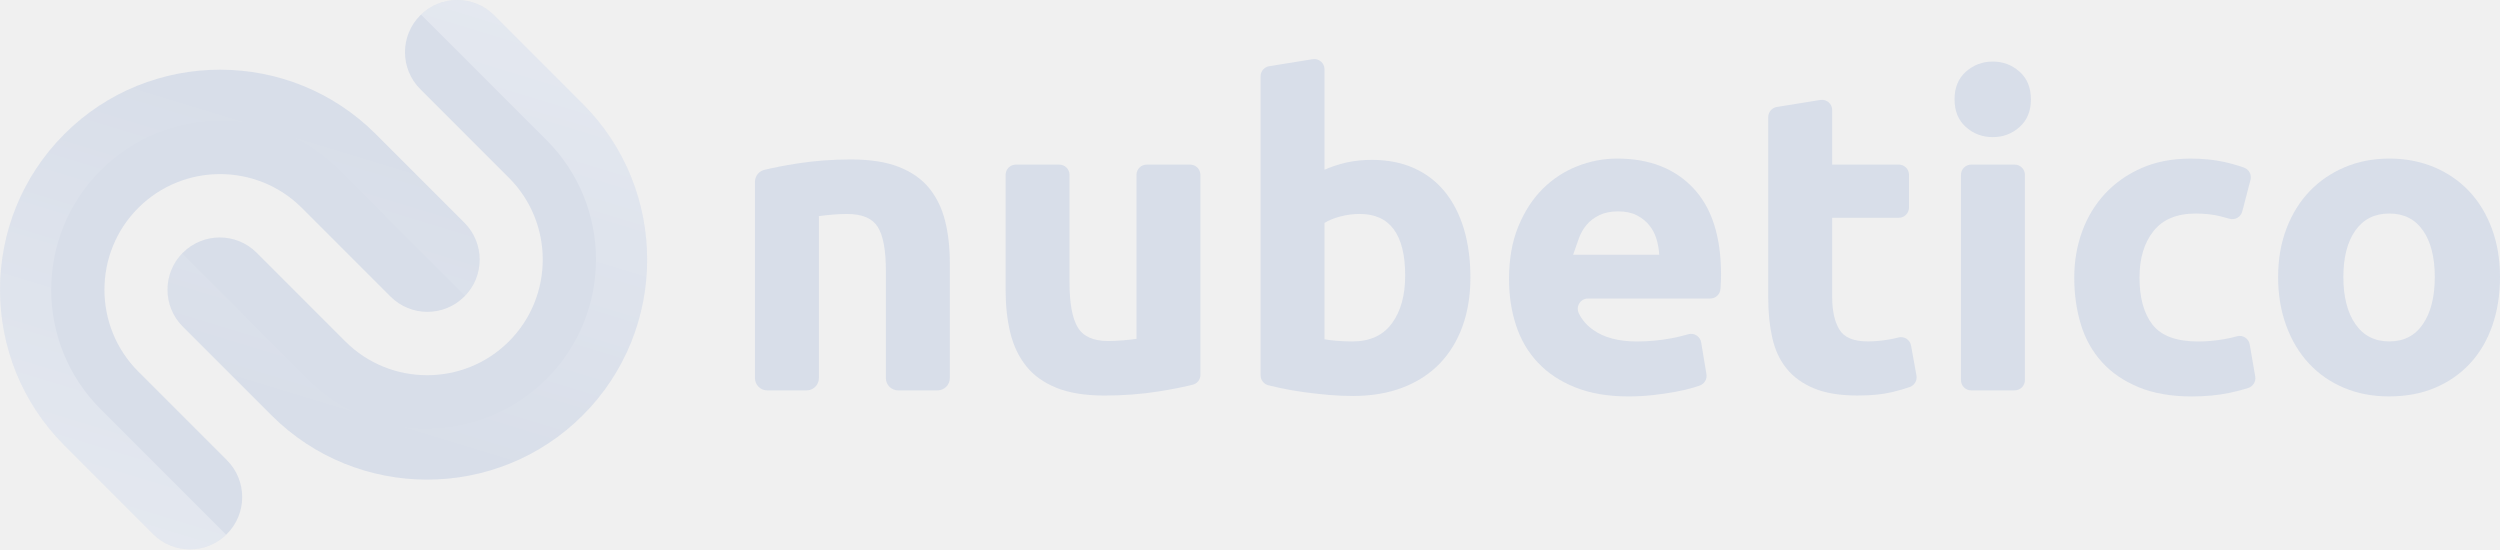
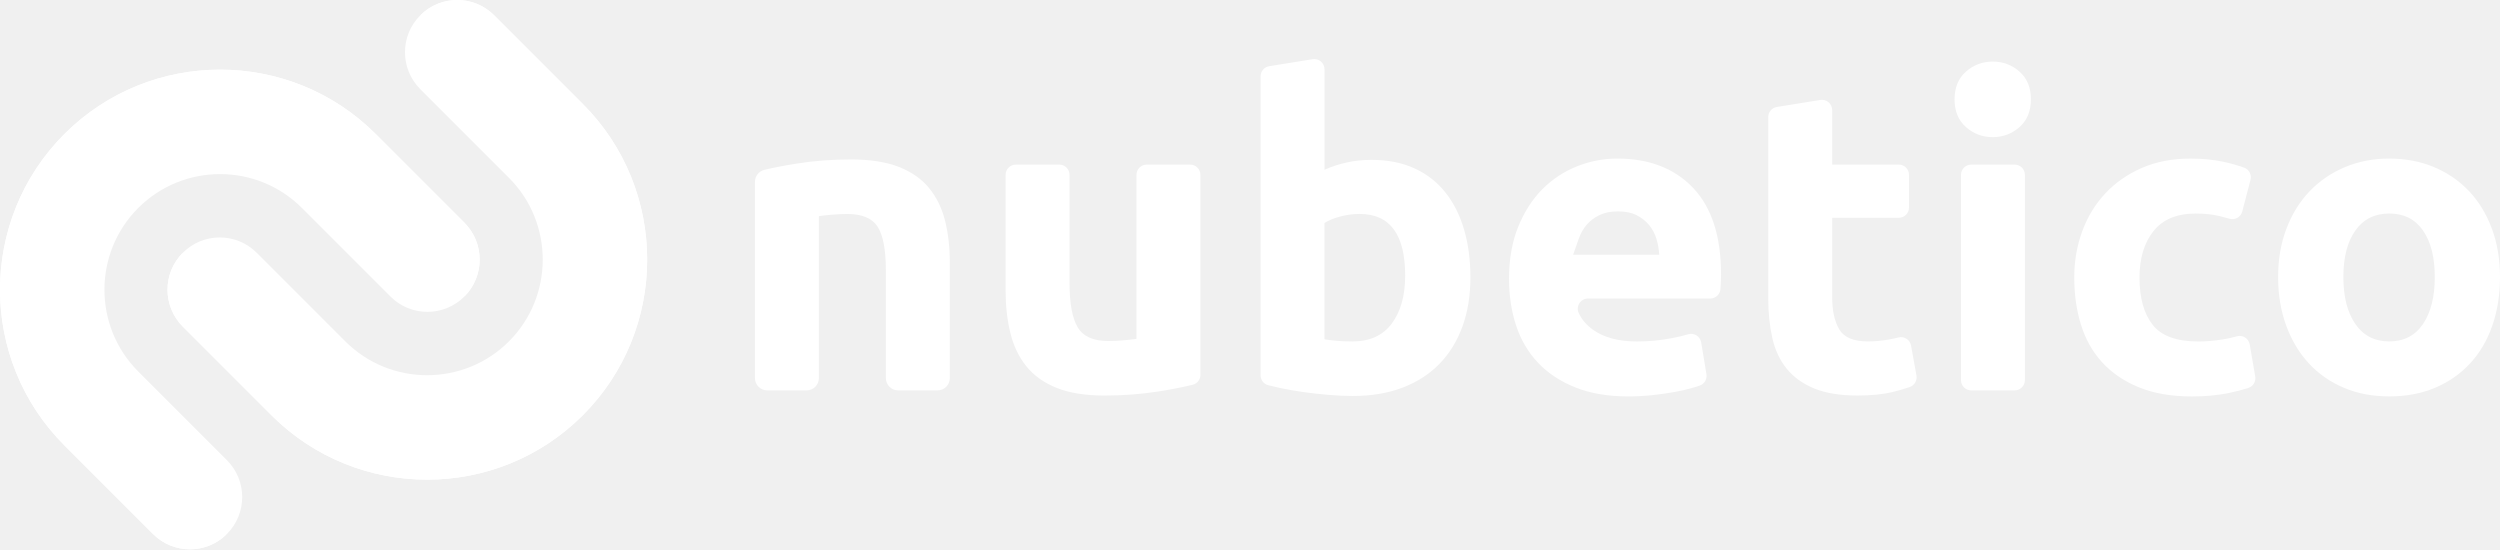
- <svg xmlns="http://www.w3.org/2000/svg" xmlns:xlink="http://www.w3.org/1999/xlink" id="a" viewBox="0 0 998.48 219.39">
-   <defs>
-     <style>.d{fill:url(#c);}.e{fill:url(#b);}.f{fill:#d8dee9;}</style>
+ <svg xmlns="http://www.w3.org/2000/svg" xmlns:xlink="http://www.w3.org/1999/xlink" id="a" viewBox="0 0 998.48 219.39" version="1.1">
+   <defs id="defs3">
+     <style id="style1">.d{fill:url(#c);}.e{fill:url(#b);}.f{fill:#d8dee9;}</style>
    <linearGradient id="b" x1="62.75" y1="213.09" x2="113.69" y2="45.88" gradientTransform="matrix(1, 0, 0, 1, 0, 0)" gradientUnits="userSpaceOnUse">
-       <stop offset="0" stop-color="#fff" stop-opacity=".3" />
-       <stop offset=".56" stop-color="#fff" stop-opacity=".14" />
-       <stop offset="1" stop-color="#fff" stop-opacity="0" />
+       <stop offset="0" stop-color="#fff" stop-opacity=".3" id="stop1" />
+       <stop offset=".56" stop-color="#fff" stop-opacity=".14" id="stop2" />
+       <stop offset="1" stop-color="#fff" stop-opacity="0" id="stop3" />
    </linearGradient>
    <linearGradient id="c" x1="15341.25" y1="-2367.72" x2="15392.18" y2="-2534.92" gradientTransform="translate(15536.98 -2361.42) rotate(-180)" xlink:href="#b" />
  </defs>
-   <g>
-     <path class="f" d="M301.53,72.61c0-2.28,1.56-4.25,3.77-4.78,3.67-.89,8.01-1.73,13.03-2.52,6.86-1.09,14.06-1.63,21.6-1.63s14.03,1,19.11,3c5.08,2,9.11,4.83,12.08,8.49,2.97,3.66,5.08,8,6.34,13.03,1.26,5.03,1.89,10.63,1.89,16.8v46.01c0,2.71-2.2,4.91-4.91,4.91h-15.72c-2.71,0-4.91-2.2-4.91-4.91v-42.92c0-8.23-1.09-14.06-3.26-17.49-2.17-3.43-6.23-5.14-12.17-5.14-1.83,0-3.77,.09-5.83,.26-2.06,.17-3.89,.37-5.49,.6v64.69c0,2.71-2.2,4.91-4.91,4.91h-15.72c-2.71,0-4.91-2.2-4.91-4.91V72.61Z" />
-     <path class="f" d="M479.45,149.69c0,1.88-1.27,3.52-3.09,3.97-3.81,.95-8.38,1.84-13.71,2.69-6.86,1.09-14.06,1.63-21.6,1.63s-14.03-1.03-19.11-3.09c-5.09-2.06-9.11-4.94-12.08-8.66-2.97-3.71-5.09-8.14-6.34-13.29-1.26-5.14-1.89-10.8-1.89-16.97v-46.14c0-2.26,1.83-4.09,4.09-4.09h17.35c2.26,0,4.09,1.83,4.09,4.09v43.05c0,8.23,1.08,14.17,3.26,17.83,2.17,3.66,6.23,5.49,12.17,5.49,1.83,0,3.77-.09,5.83-.26,2.06-.17,3.88-.37,5.48-.6V69.83c0-2.26,1.83-4.09,4.09-4.09h17.35c2.26,0,4.09,1.83,4.09,4.09v79.86Z" />
-     <path class="f" d="M587.27,110.83c0,7.2-1.06,13.72-3.17,19.54-2.12,5.83-5.17,10.8-9.17,14.92-4,4.11-8.91,7.29-14.74,9.52-5.83,2.23-12.46,3.34-19.88,3.34-3.09,0-6.32-.14-9.68-.43-3.37-.29-6.68-.66-9.94-1.11-3.26-.46-6.37-1-9.34-1.63-1.72-.36-3.33-.74-4.82-1.12-1.81-.47-3.06-2.1-3.06-3.96V30.48c0-2.01,1.46-3.72,3.44-4.04l17.35-2.8c2.49-.4,4.74,1.52,4.74,4.04v40.11c2.86-1.26,5.83-2.23,8.91-2.91,3.09-.69,6.4-1.03,9.94-1.03,6.4,0,12.05,1.11,16.97,3.34,4.91,2.23,9.03,5.4,12.34,9.52,3.31,4.11,5.83,9.06,7.54,14.83,1.71,5.77,2.57,12.2,2.57,19.29Zm-26.05-.69c0-16.46-6.06-24.69-18.17-24.69-2.63,0-5.23,.34-7.8,1.03s-4.66,1.54-6.26,2.57v46.46c1.26,.23,2.86,.43,4.8,.6,1.94,.17,4.05,.26,6.34,.26,6.97,0,12.23-2.4,15.77-7.2,3.54-4.8,5.31-11.14,5.31-19.03Z" />
-     <path class="f" d="M602.69,111.51c0-8,1.23-15,3.69-21,2.46-6,5.68-11,9.68-15,4-4,8.6-7.03,13.8-9.09,5.2-2.06,10.54-3.09,16.03-3.09,12.8,0,22.91,3.92,30.34,11.74,7.43,7.83,11.14,19.35,11.14,34.55,0,1.49-.06,3.12-.17,4.89l-.06,.89c-.14,2.15-1.93,3.83-4.08,3.83h-48.81c-3.02,0-5,3.15-3.69,5.87s3.16,4.81,5.74,6.65c4.34,3.09,10.17,4.63,17.48,4.63,4.68,0,9.28-.43,13.8-1.29,2.48-.47,4.71-1,6.69-1.59,2.35-.7,4.77,.85,5.17,3.27l2.1,12.69c.32,1.96-.8,3.87-2.68,4.53-.7,.25-1.46,.49-2.28,.74-2.29,.69-4.83,1.29-7.63,1.8-2.8,.51-5.8,.94-9,1.29-3.2,.34-6.4,.51-9.6,.51-8.11,0-15.17-1.2-21.17-3.6-6-2.4-10.97-5.68-14.91-9.86-3.94-4.17-6.86-9.11-8.74-14.83-1.89-5.71-2.83-11.89-2.83-18.52Zm59.99-9.77c-.12-2.17-.49-4.29-1.11-6.34-.63-2.06-1.6-3.88-2.91-5.49-1.32-1.6-2.97-2.91-4.97-3.94-2-1.03-4.49-1.54-7.46-1.54s-5.31,.49-7.37,1.46c-2.06,.97-3.77,2.26-5.14,3.86-1.37,1.6-2.43,3.46-3.17,5.57l-2.26,6.43h34.4Z" />
-     <path class="f" d="M709.67,42.72l17.35-2.8c2.49-.4,4.74,1.52,4.74,4.04v21.77h26.59c2.26,0,4.09,1.83,4.09,4.09v13.07c0,2.26-1.83,4.09-4.09,4.09h-26.59v31.72c0,5.37,.94,9.66,2.83,12.86,1.89,3.2,5.68,4.8,11.4,4.8,2.74,0,5.57-.26,8.48-.77,1.31-.23,2.57-.5,3.77-.81,2.29-.59,4.6,.9,5.02,3.24l2.16,11.96c.36,2.01-.81,3.96-2.74,4.62-2.17,.74-4.48,1.41-6.93,2-3.77,.91-8.4,1.37-13.88,1.37-6.97,0-12.74-.94-17.31-2.83-4.57-1.89-8.23-4.51-10.97-7.89-2.74-3.37-4.66-7.46-5.74-12.26-1.09-4.8-1.63-10.12-1.63-15.94V46.76c0-2.01,1.46-3.72,3.44-4.04Z" />
-     <path class="f" d="M811.13,39.68c0,4.69-1.52,8.37-4.54,11.06-3.03,2.69-6.6,4.03-10.71,4.03s-7.69-1.34-10.71-4.03c-3.03-2.68-4.54-6.37-4.54-11.06s1.51-8.37,4.54-11.06c3.03-2.68,6.6-4.03,10.71-4.03s7.68,1.34,10.71,4.03c3.03,2.69,4.54,6.37,4.54,11.06Zm-6.49,116.24h-17.35c-2.26,0-4.09-1.83-4.09-4.09V69.83c0-2.26,1.83-4.09,4.09-4.09h17.35c2.26,0,4.09,1.83,4.09,4.09v81.99c0,2.26-1.83,4.09-4.09,4.09Z" />
-     <path class="f" d="M828.44,110.83c0-6.51,1.06-12.66,3.17-18.43,2.11-5.77,5.17-10.8,9.17-15.09,4-4.29,8.85-7.69,14.57-10.2,5.71-2.51,12.23-3.77,19.54-3.77,4.8,0,9.2,.43,13.2,1.29,2.79,.6,5.52,1.38,8.2,2.33,1.98,.71,3.07,2.84,2.54,4.88l-3.29,12.63c-.59,2.25-2.92,3.55-5.15,2.88-1.23-.37-2.51-.71-3.84-1.03-2.86-.69-6.06-1.03-9.6-1.03-7.54,0-13.17,2.34-16.88,7.03-3.72,4.69-5.57,10.86-5.57,18.52,0,8.12,1.74,14.4,5.23,18.86,3.48,4.46,9.57,6.69,18.26,6.69,3.09,0,6.4-.28,9.94-.86,1.9-.31,3.72-.71,5.45-1.21,2.33-.68,4.73,.85,5.14,3.24l2.2,12.8c.35,2.02-.85,3.96-2.8,4.6-2.27,.74-4.86,1.41-7.77,2.01-4.46,.91-9.37,1.37-14.74,1.37-8.23,0-15.31-1.23-21.25-3.69-5.94-2.46-10.83-5.8-14.66-10.03-3.83-4.23-6.63-9.23-8.4-15-1.77-5.77-2.66-12.03-2.66-18.77Z" />
-     <path class="f" d="M998.48,110.65c0,7.09-1.03,13.57-3.09,19.46-2.06,5.89-5.03,10.92-8.91,15.09-3.89,4.17-8.54,7.4-13.97,9.69-5.43,2.29-11.51,3.43-18.26,3.43s-12.66-1.14-18.08-3.43c-5.43-2.28-10.09-5.51-13.97-9.69-3.89-4.17-6.92-9.2-9.08-15.09-2.17-5.89-3.26-12.37-3.26-19.46s1.11-13.54,3.34-19.37c2.23-5.83,5.31-10.8,9.26-14.92,3.94-4.11,8.63-7.31,14.06-9.6,5.43-2.29,11.34-3.43,17.74-3.43s12.48,1.14,17.91,3.43c5.43,2.29,10.08,5.49,13.97,9.6,3.88,4.11,6.91,9.09,9.08,14.92,2.17,5.83,3.26,12.29,3.26,19.37Zm-26.05,0c0-7.89-1.57-14.09-4.71-18.6-3.14-4.51-7.63-6.77-13.46-6.77s-10.34,2.26-13.54,6.77c-3.2,4.52-4.8,10.72-4.8,18.6s1.6,14.14,4.8,18.77c3.2,4.63,7.71,6.94,13.54,6.94s10.31-2.31,13.46-6.94c3.14-4.63,4.71-10.89,4.71-18.77Z" />
+   <g id="g10" style="fill:#ffffff">
+     <path class="f" d="M301.53,72.61c0-2.28,1.56-4.25,3.77-4.78,3.67-.89,8.01-1.73,13.03-2.52,6.86-1.09,14.06-1.63,21.6-1.63s14.03,1,19.11,3c5.08,2,9.11,4.83,12.08,8.49,2.97,3.66,5.08,8,6.34,13.03,1.26,5.03,1.89,10.63,1.89,16.8v46.01c0,2.71-2.2,4.91-4.91,4.91h-15.72c-2.71,0-4.91-2.2-4.91-4.91v-42.92c0-8.23-1.09-14.06-3.26-17.49-2.17-3.43-6.23-5.14-12.17-5.14-1.83,0-3.77,.09-5.83,.26-2.06,.17-3.89,.37-5.49,.6v64.69c0,2.71-2.2,4.91-4.91,4.91h-15.72c-2.71,0-4.91-2.2-4.91-4.91V72.61Z" id="path3" style="fill:#ffffff" />
+     <path class="f" d="M479.45,149.69c0,1.88-1.27,3.52-3.09,3.97-3.81,.95-8.38,1.84-13.71,2.69-6.86,1.09-14.06,1.63-21.6,1.63s-14.03-1.03-19.11-3.09c-5.09-2.06-9.11-4.94-12.08-8.66-2.97-3.71-5.09-8.14-6.34-13.29-1.26-5.14-1.89-10.8-1.89-16.97v-46.14c0-2.26,1.83-4.09,4.09-4.09h17.35c2.26,0,4.09,1.83,4.09,4.09v43.05c0,8.23,1.08,14.17,3.26,17.83,2.17,3.66,6.23,5.49,12.17,5.49,1.83,0,3.77-.09,5.83-.26,2.06-.17,3.88-.37,5.48-.6V69.83c0-2.26,1.83-4.09,4.09-4.09h17.35c2.26,0,4.09,1.83,4.09,4.09v79.86Z" id="path4" style="fill:#ffffff" />
+     <path class="f" d="M587.27,110.83c0,7.2-1.06,13.72-3.17,19.54-2.12,5.83-5.17,10.8-9.17,14.92-4,4.11-8.91,7.29-14.74,9.52-5.83,2.23-12.46,3.34-19.88,3.34-3.09,0-6.32-.14-9.68-.43-3.37-.29-6.68-.66-9.94-1.11-3.26-.46-6.37-1-9.34-1.63-1.72-.36-3.33-.74-4.82-1.12-1.81-.47-3.06-2.1-3.06-3.96V30.48c0-2.01,1.46-3.72,3.44-4.04l17.35-2.8c2.49-.4,4.74,1.52,4.74,4.04v40.11c2.86-1.26,5.83-2.23,8.91-2.91,3.09-.69,6.4-1.03,9.94-1.03,6.4,0,12.05,1.11,16.97,3.34,4.91,2.23,9.03,5.4,12.34,9.52,3.31,4.11,5.83,9.06,7.54,14.83,1.71,5.77,2.57,12.2,2.57,19.29Zm-26.05-.69c0-16.46-6.06-24.69-18.17-24.69-2.63,0-5.23,.34-7.8,1.03s-4.66,1.54-6.26,2.57v46.46c1.26,.23,2.86,.43,4.8,.6,1.94,.17,4.05,.26,6.34,.26,6.97,0,12.23-2.4,15.77-7.2,3.54-4.8,5.31-11.14,5.31-19.03Z" id="path5" style="fill:#ffffff" />
+     <path class="f" d="M602.69,111.51c0-8,1.23-15,3.69-21,2.46-6,5.68-11,9.68-15,4-4,8.6-7.03,13.8-9.09,5.2-2.06,10.54-3.09,16.03-3.09,12.8,0,22.91,3.92,30.34,11.74,7.43,7.83,11.14,19.35,11.14,34.55,0,1.49-.06,3.12-.17,4.89l-.06,.89c-.14,2.15-1.93,3.83-4.08,3.83h-48.81c-3.02,0-5,3.15-3.69,5.87s3.16,4.81,5.74,6.65c4.34,3.09,10.17,4.63,17.48,4.63,4.68,0,9.28-.43,13.8-1.29,2.48-.47,4.71-1,6.69-1.59,2.35-.7,4.77,.85,5.17,3.27l2.1,12.69c.32,1.96-.8,3.87-2.68,4.53-.7,.25-1.46,.49-2.28,.74-2.29,.69-4.83,1.29-7.63,1.8-2.8,.51-5.8,.94-9,1.29-3.2,.34-6.4,.51-9.6,.51-8.11,0-15.17-1.2-21.17-3.6-6-2.4-10.97-5.68-14.91-9.86-3.94-4.17-6.86-9.11-8.74-14.83-1.89-5.71-2.83-11.89-2.83-18.52Zm59.99-9.77c-.12-2.17-.49-4.29-1.11-6.34-.63-2.06-1.6-3.88-2.91-5.49-1.32-1.6-2.97-2.91-4.97-3.94-2-1.03-4.49-1.54-7.46-1.54s-5.31,.49-7.37,1.46c-2.06,.97-3.77,2.26-5.14,3.86-1.37,1.6-2.43,3.46-3.17,5.57l-2.26,6.43h34.4Z" id="path6" style="fill:#ffffff" />
+     <path class="f" d="M709.67,42.72l17.35-2.8c2.49-.4,4.74,1.52,4.74,4.04v21.77h26.59c2.26,0,4.09,1.83,4.09,4.09v13.07c0,2.26-1.83,4.09-4.09,4.09h-26.59v31.72c0,5.37,.94,9.66,2.83,12.86,1.89,3.2,5.68,4.8,11.4,4.8,2.74,0,5.57-.26,8.48-.77,1.31-.23,2.57-.5,3.77-.81,2.29-.59,4.6,.9,5.02,3.24l2.16,11.96c.36,2.01-.81,3.96-2.74,4.62-2.17,.74-4.48,1.41-6.93,2-3.77,.91-8.4,1.37-13.88,1.37-6.97,0-12.74-.94-17.31-2.83-4.57-1.89-8.23-4.51-10.97-7.89-2.74-3.37-4.66-7.46-5.74-12.26-1.09-4.8-1.63-10.12-1.63-15.94V46.76c0-2.01,1.46-3.72,3.44-4.04Z" id="path7" style="fill:#ffffff" />
+     <path class="f" d="M811.13,39.68c0,4.69-1.52,8.37-4.54,11.06-3.03,2.69-6.6,4.03-10.71,4.03s-7.69-1.34-10.71-4.03c-3.03-2.68-4.54-6.37-4.54-11.06s1.51-8.37,4.54-11.06c3.03-2.68,6.6-4.03,10.71-4.03s7.68,1.34,10.71,4.03c3.03,2.69,4.54,6.37,4.54,11.06Zm-6.49,116.24h-17.35c-2.26,0-4.09-1.83-4.09-4.09V69.83c0-2.26,1.83-4.09,4.09-4.09h17.35c2.26,0,4.09,1.83,4.09,4.09v81.99c0,2.26-1.83,4.09-4.09,4.09Z" id="path8" style="fill:#ffffff" />
+     <path class="f" d="M828.44,110.83c0-6.51,1.06-12.66,3.17-18.43,2.11-5.77,5.17-10.8,9.17-15.09,4-4.29,8.85-7.69,14.57-10.2,5.71-2.51,12.23-3.77,19.54-3.77,4.8,0,9.2,.43,13.2,1.29,2.79,.6,5.52,1.38,8.2,2.33,1.98,.71,3.07,2.84,2.54,4.88l-3.29,12.63c-.59,2.25-2.92,3.55-5.15,2.88-1.23-.37-2.51-.71-3.84-1.03-2.86-.69-6.06-1.03-9.6-1.03-7.54,0-13.17,2.34-16.88,7.03-3.72,4.69-5.57,10.86-5.57,18.52,0,8.12,1.74,14.4,5.23,18.86,3.48,4.46,9.57,6.69,18.26,6.69,3.09,0,6.4-.28,9.94-.86,1.9-.31,3.72-.71,5.45-1.21,2.33-.68,4.73,.85,5.14,3.24l2.2,12.8c.35,2.02-.85,3.96-2.8,4.6-2.27,.74-4.86,1.41-7.77,2.01-4.46,.91-9.37,1.37-14.74,1.37-8.23,0-15.31-1.23-21.25-3.69-5.94-2.46-10.83-5.8-14.66-10.03-3.83-4.23-6.63-9.23-8.4-15-1.77-5.77-2.66-12.03-2.66-18.77Z" id="path9" style="fill:#ffffff" />
+     <path class="f" d="M998.48,110.65c0,7.09-1.03,13.57-3.09,19.46-2.06,5.89-5.03,10.92-8.91,15.09-3.89,4.17-8.54,7.4-13.97,9.69-5.43,2.29-11.51,3.43-18.26,3.43s-12.66-1.14-18.08-3.43c-5.43-2.28-10.09-5.51-13.97-9.69-3.89-4.17-6.92-9.2-9.08-15.09-2.17-5.89-3.26-12.37-3.26-19.46s1.11-13.54,3.34-19.37c2.23-5.83,5.31-10.8,9.26-14.92,3.94-4.11,8.63-7.31,14.06-9.6,5.43-2.29,11.34-3.43,17.74-3.43s12.48,1.14,17.91,3.43c5.43,2.29,10.08,5.49,13.97,9.6,3.88,4.11,6.91,9.09,9.08,14.92,2.17,5.83,3.26,12.29,3.26,19.37Zm-26.05,0c0-7.89-1.57-14.09-4.71-18.6-3.14-4.51-7.63-6.77-13.46-6.77s-10.34,2.26-13.54,6.77c-3.2,4.52-4.8,10.72-4.8,18.6s1.6,14.14,4.8,18.77c3.2,4.63,7.71,6.94,13.54,6.94s10.31-2.31,13.46-6.94c3.14-4.63,4.71-10.89,4.71-18.77Z" id="path10" style="fill:#ffffff" />
  </g>
-   <g>
-     <g>
-       <path class="f" d="M185.46,118.44c-8.15,8.15-21.36,8.15-29.5,0l-35.4-35.4c-18.01-18.01-47.33-18.01-65.34,0-18.01,18.01-18.01,47.33,0,65.34l35.4,35.4c8.15,8.15,8.15,21.36,0,29.5-8.15,8.15-21.36,8.15-29.5,0l-35.4-35.4c-34.28-34.28-34.28-90.06,0-124.34,34.28-34.28,90.06-34.28,124.35,0l35.4,35.4c8.15,8.15,8.15,21.36,0,29.5Z" />
-       <path class="e" d="M150.06,53.53l35.4,35.4c8.06,8.06,8.14,21.06,.27,29.22l-50.11-50.11c-26.34-26.34-69.07-26.34-95.41,0-13.17,13.17-19.76,30.44-19.76,47.7,0,17.27,6.59,34.53,19.76,47.7l50.11,50.11c-8.16,7.87-21.16,7.77-29.21-.28l-35.4-35.4c-34.29-34.29-34.28-90.06,0-124.34,34.29-34.29,90.06-34.29,124.35,0Z" />
+   <g id="g15" style="fill:#ffffff">
+     <g id="g12" style="fill:#ffffff">
+       <path class="f" d="M185.46,118.44c-8.15,8.15-21.36,8.15-29.5,0l-35.4-35.4c-18.01-18.01-47.33-18.01-65.34,0-18.01,18.01-18.01,47.33,0,65.34l35.4,35.4c8.15,8.15,8.15,21.36,0,29.5-8.15,8.15-21.36,8.15-29.5,0l-35.4-35.4c-34.28-34.28-34.28-90.06,0-124.34,34.28-34.28,90.06-34.28,124.35,0l35.4,35.4c8.15,8.15,8.15,21.36,0,29.5Z" id="path11" style="fill:#ffffff" />
+       <path class="e" d="M150.06,53.53l35.4,35.4c8.06,8.06,8.14,21.06,.27,29.22l-50.11-50.11c-26.34-26.34-69.07-26.34-95.41,0-13.17,13.17-19.76,30.44-19.76,47.7,0,17.27,6.59,34.53,19.76,47.7l50.11,50.11c-8.16,7.87-21.16,7.77-29.21-.28l-35.4-35.4c-34.29-34.29-34.28-90.06,0-124.34,34.29-34.29,90.06-34.29,124.35,0Z" id="path12" style="fill:#ffffff" />
    </g>
-     <g>
-       <path class="f" d="M73.02,100.95c8.15-8.15,21.36-8.15,29.5,0l35.4,35.4c18.01,18.01,47.33,18.01,65.34,0,18.01-18.01,18.01-47.33,0-65.34l-35.4-35.4c-8.15-8.15-8.15-21.36,0-29.5,8.15-8.15,21.36-8.15,29.5,0l35.4,35.4c34.28,34.28,34.28,90.06,0,124.34-34.28,34.28-90.06,34.28-124.35,0l-35.4-35.4c-8.15-8.15-8.15-21.36,0-29.5Z" />
-       <path class="d" d="M108.42,165.86l-35.4-35.4c-8.06-8.06-8.14-21.06-.27-29.22l50.11,50.11c26.34,26.34,69.07,26.34,95.41,0,13.17-13.17,19.76-30.44,19.76-47.7,0-17.27-6.59-34.53-19.76-47.7L168.16,5.84c8.16-7.87,21.16-7.77,29.21,.28l35.4,35.4c34.29,34.29,34.28,90.06,0,124.34-34.29,34.29-90.06,34.29-124.35,0Z" />
+     <g id="g14" style="fill:#ffffff">
+       <path class="f" d="M73.02,100.95c8.15-8.15,21.36-8.15,29.5,0l35.4,35.4c18.01,18.01,47.33,18.01,65.34,0,18.01-18.01,18.01-47.33,0-65.34l-35.4-35.4c-8.15-8.15-8.15-21.36,0-29.5,8.15-8.15,21.36-8.15,29.5,0l35.4,35.4c34.28,34.28,34.28,90.06,0,124.34-34.28,34.28-90.06,34.28-124.35,0l-35.4-35.4c-8.15-8.15-8.15-21.36,0-29.5Z" id="path13" style="fill:#ffffff" />
+       <path class="d" d="M108.42,165.86l-35.4-35.4c-8.06-8.06-8.14-21.06-.27-29.22l50.11,50.11c26.34,26.34,69.07,26.34,95.41,0,13.17-13.17,19.76-30.44,19.76-47.7,0-17.27-6.59-34.53-19.76-47.7L168.16,5.84c8.16-7.87,21.16-7.77,29.21,.28l35.4,35.4c34.29,34.29,34.28,90.06,0,124.34-34.29,34.29-90.06,34.29-124.35,0Z" id="path14" style="fill:#ffffff" />
    </g>
  </g>
</svg>
